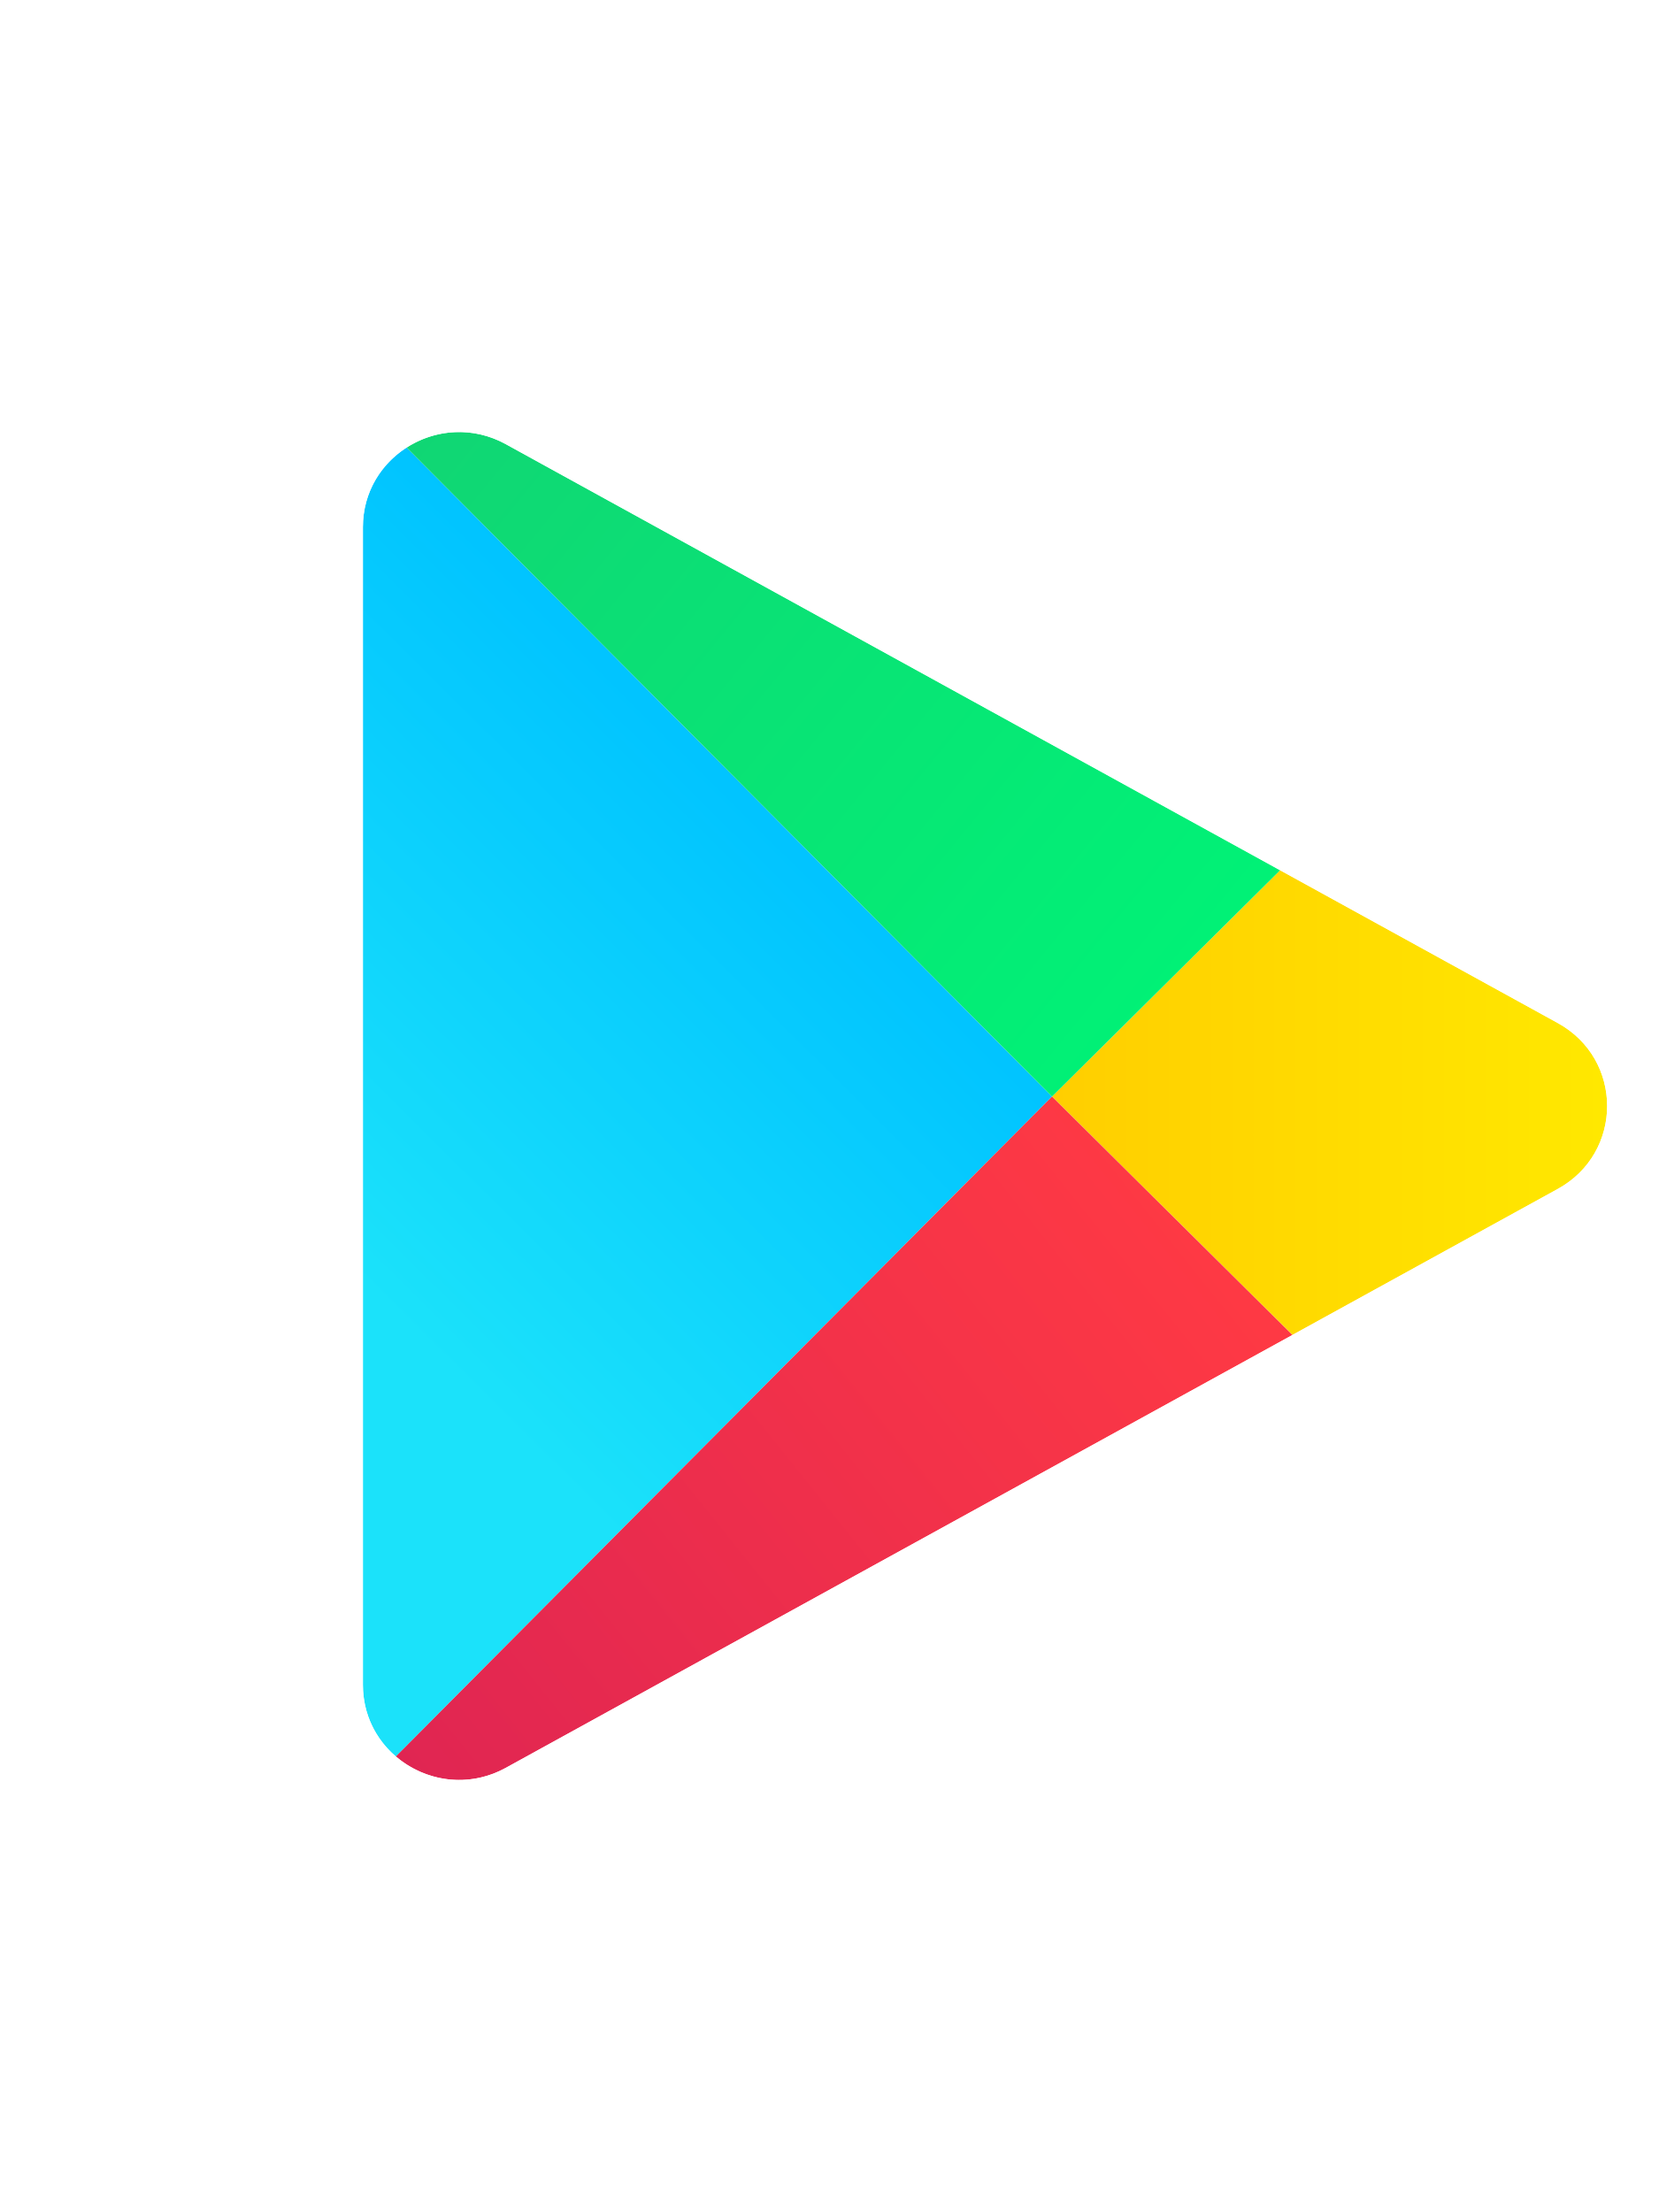
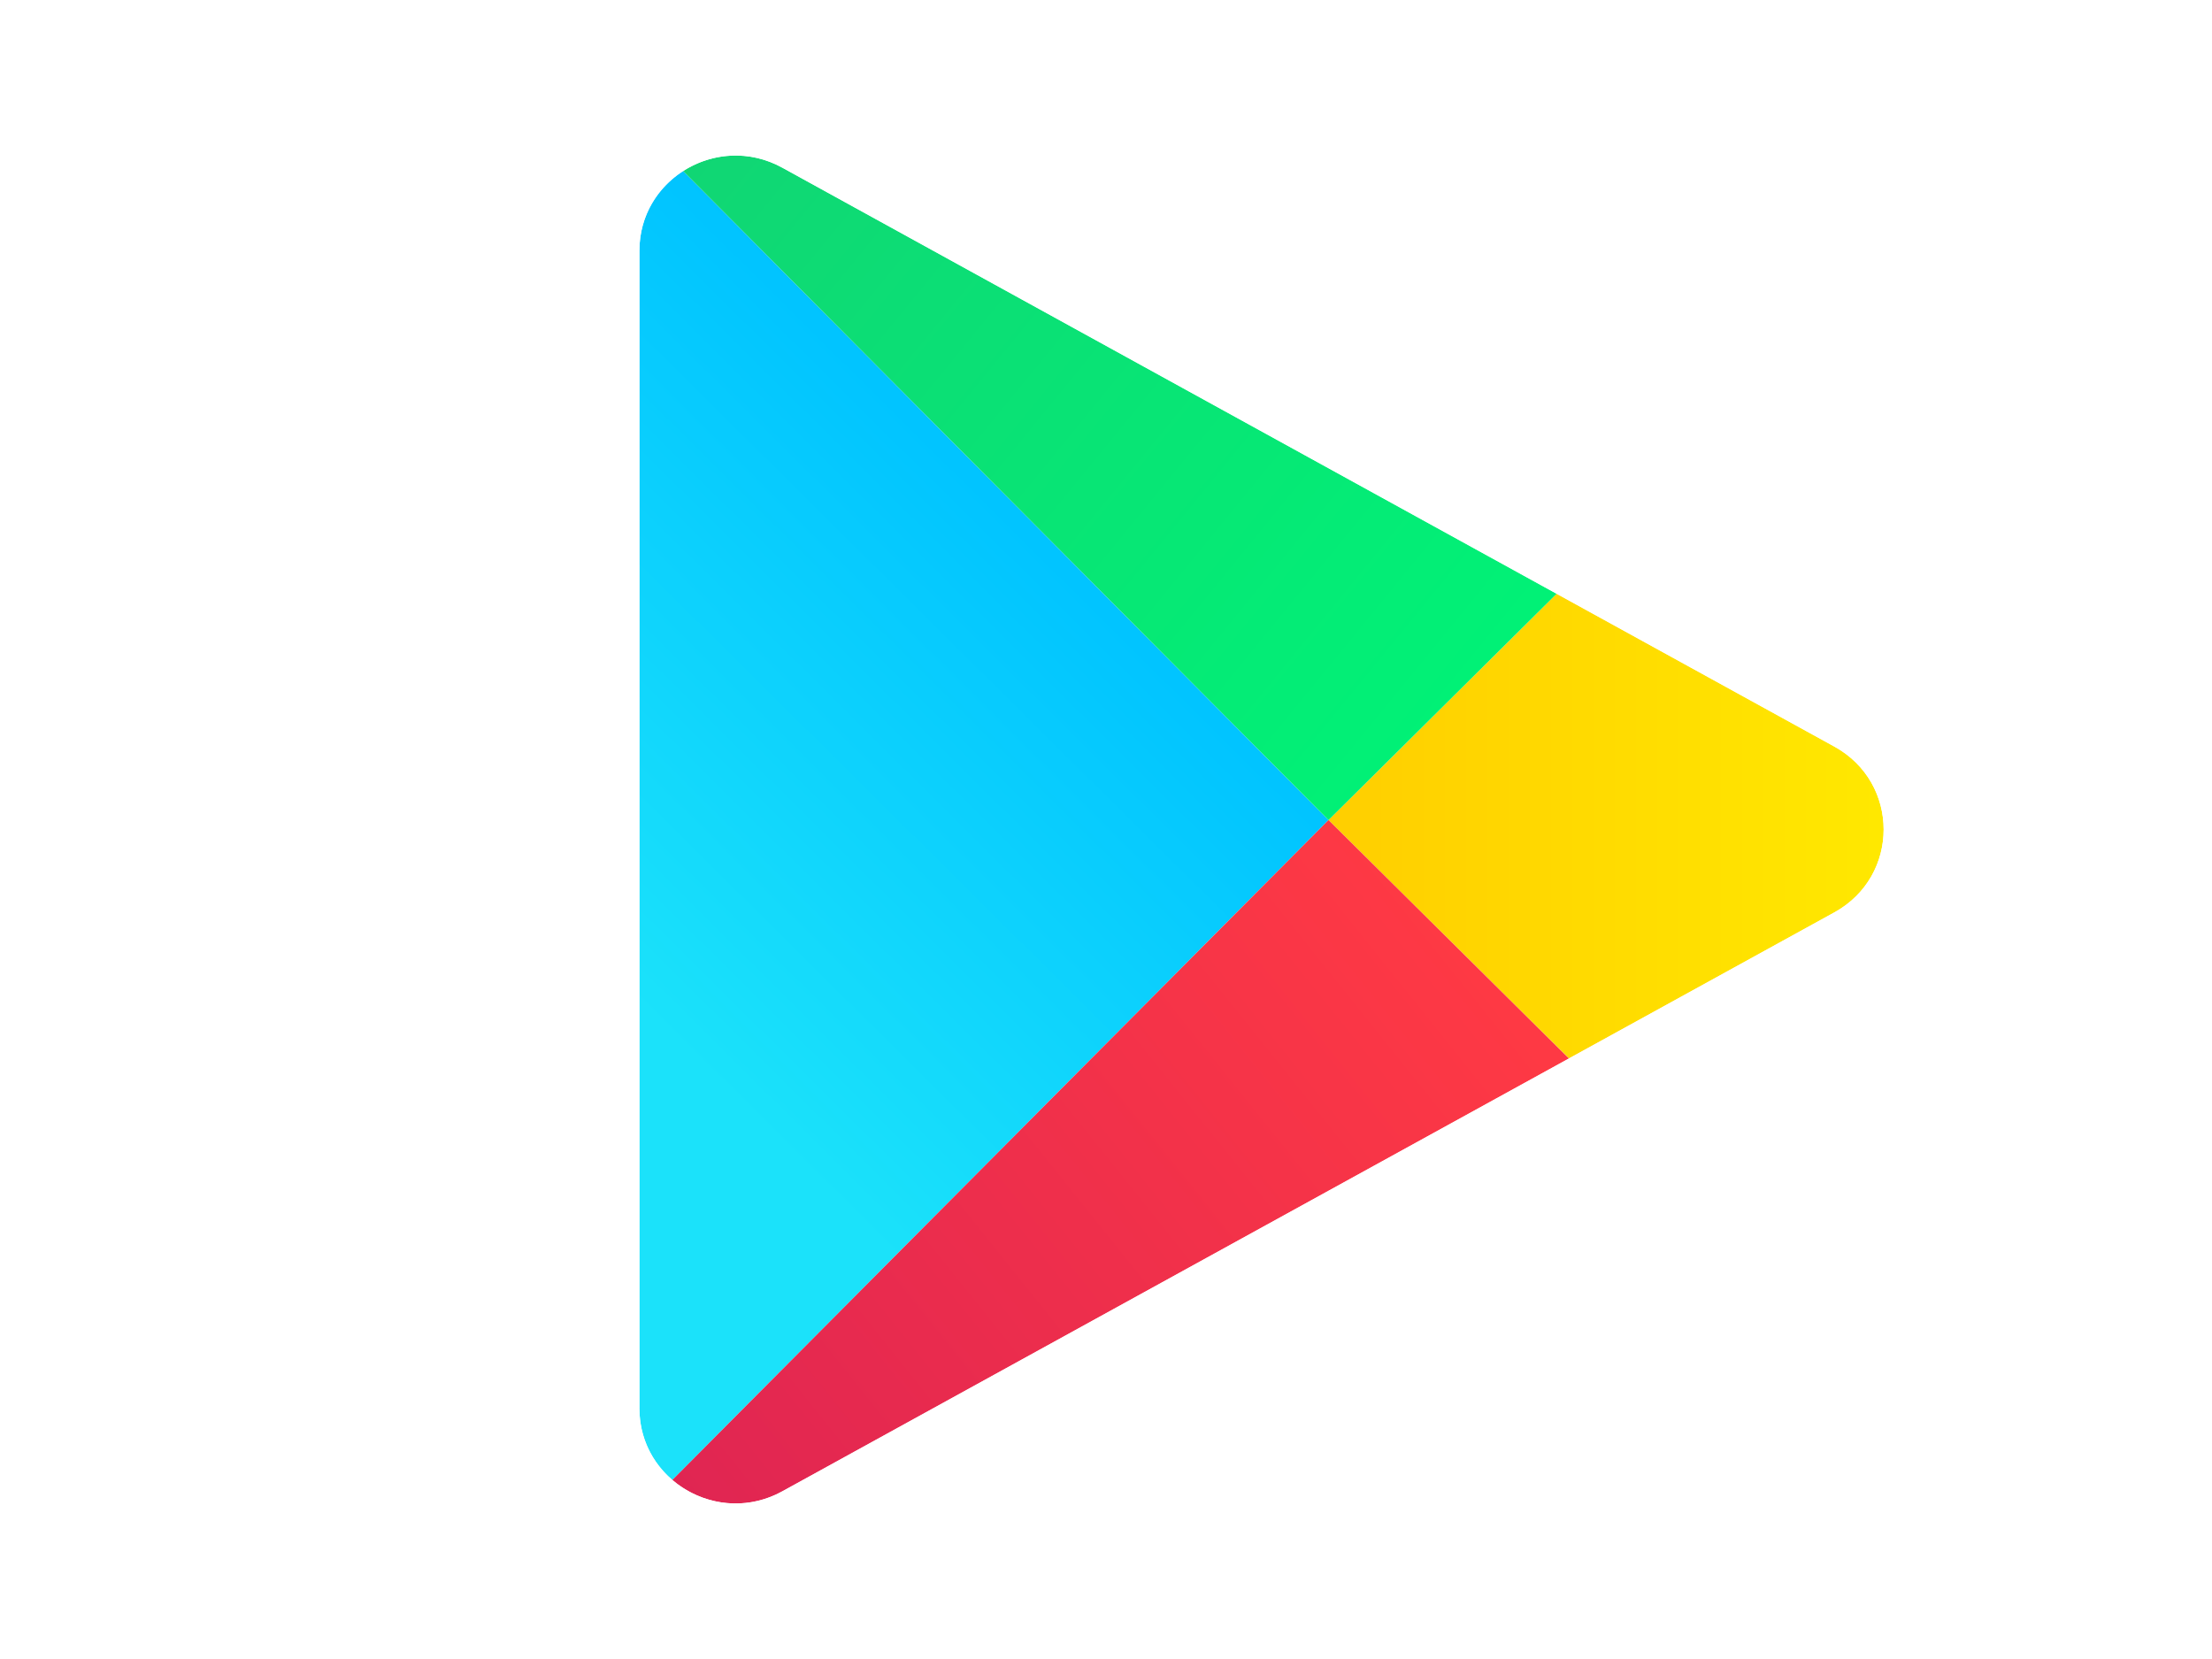
- <svg xmlns="http://www.w3.org/2000/svg" width="600px" height="800px" viewBox="0 0 32 32" fill="none">
+ <svg xmlns="http://www.w3.org/2000/svg" width="800px" height="600px" viewBox="0 0 32 32" fill="none">
  <mask id="mask0_87_8320" style="mask-type:alpha" maskUnits="userSpaceOnUse" x="7" y="3" width="24" height="26">
    <path d="M30.048 14.4C31.317 15.099 31.317 16.901 30.048 17.6L9.756 28.766C8.521 29.446 7 28.563 7 27.166L7 4.834C7 3.437 8.521 2.554 9.756 3.234L30.048 14.4Z" fill="#C4C4C4" />
  </mask>
  <g mask="url(#mask0_87_8320)">
    <path d="M7.635 28.547L20.292 15.818L7.843 3.299C7.347 3.617 7 4.167 7 4.834V27.166C7 27.735 7.252 28.219 7.635 28.547Z" fill="url(#paint0_linear_87_8320)" />
    <path d="M30.048 14.4C31.317 15.098 31.317 16.901 30.048 17.599L24.929 20.416L20.292 15.818L24.692 11.453L30.048 14.4Z" fill="url(#paint1_linear_87_8320)" />
    <path d="M24.929 20.417L20.292 15.818L7.635 28.547C8.191 29.023 9.024 29.169 9.756 28.766L24.929 20.417Z" fill="url(#paint2_linear_87_8320)" />
    <path d="M7.843 3.299L20.292 15.818L24.692 11.453L9.756 3.234C9.11 2.879 8.386 2.95 7.843 3.299Z" fill="url(#paint3_linear_87_8320)" />
  </g>
  <defs>
    <linearGradient id="paint0_linear_87_8320" x1="15.677" y1="10.874" x2="7.071" y2="19.551" gradientUnits="userSpaceOnUse">
      <stop stop-color="#00C3FF" />
      <stop offset="1" stop-color="#1BE2FA" />
    </linearGradient>
    <linearGradient id="paint1_linear_87_8320" x1="20.292" y1="15.818" x2="31.738" y2="15.818" gradientUnits="userSpaceOnUse">
      <stop stop-color="#FFCE00" />
      <stop offset="1" stop-color="#FFEA00" />
    </linearGradient>
    <linearGradient id="paint2_linear_87_8320" x1="7.369" y1="30.1" x2="22.595" y2="17.894" gradientUnits="userSpaceOnUse">
      <stop stop-color="#DE2453" />
      <stop offset="1" stop-color="#FE3944" />
    </linearGradient>
    <linearGradient id="paint3_linear_87_8320" x1="8.107" y1="1.901" x2="22.597" y2="13.736" gradientUnits="userSpaceOnUse">
      <stop stop-color="#11D574" />
      <stop offset="1" stop-color="#01F176" />
    </linearGradient>
  </defs>
</svg>
